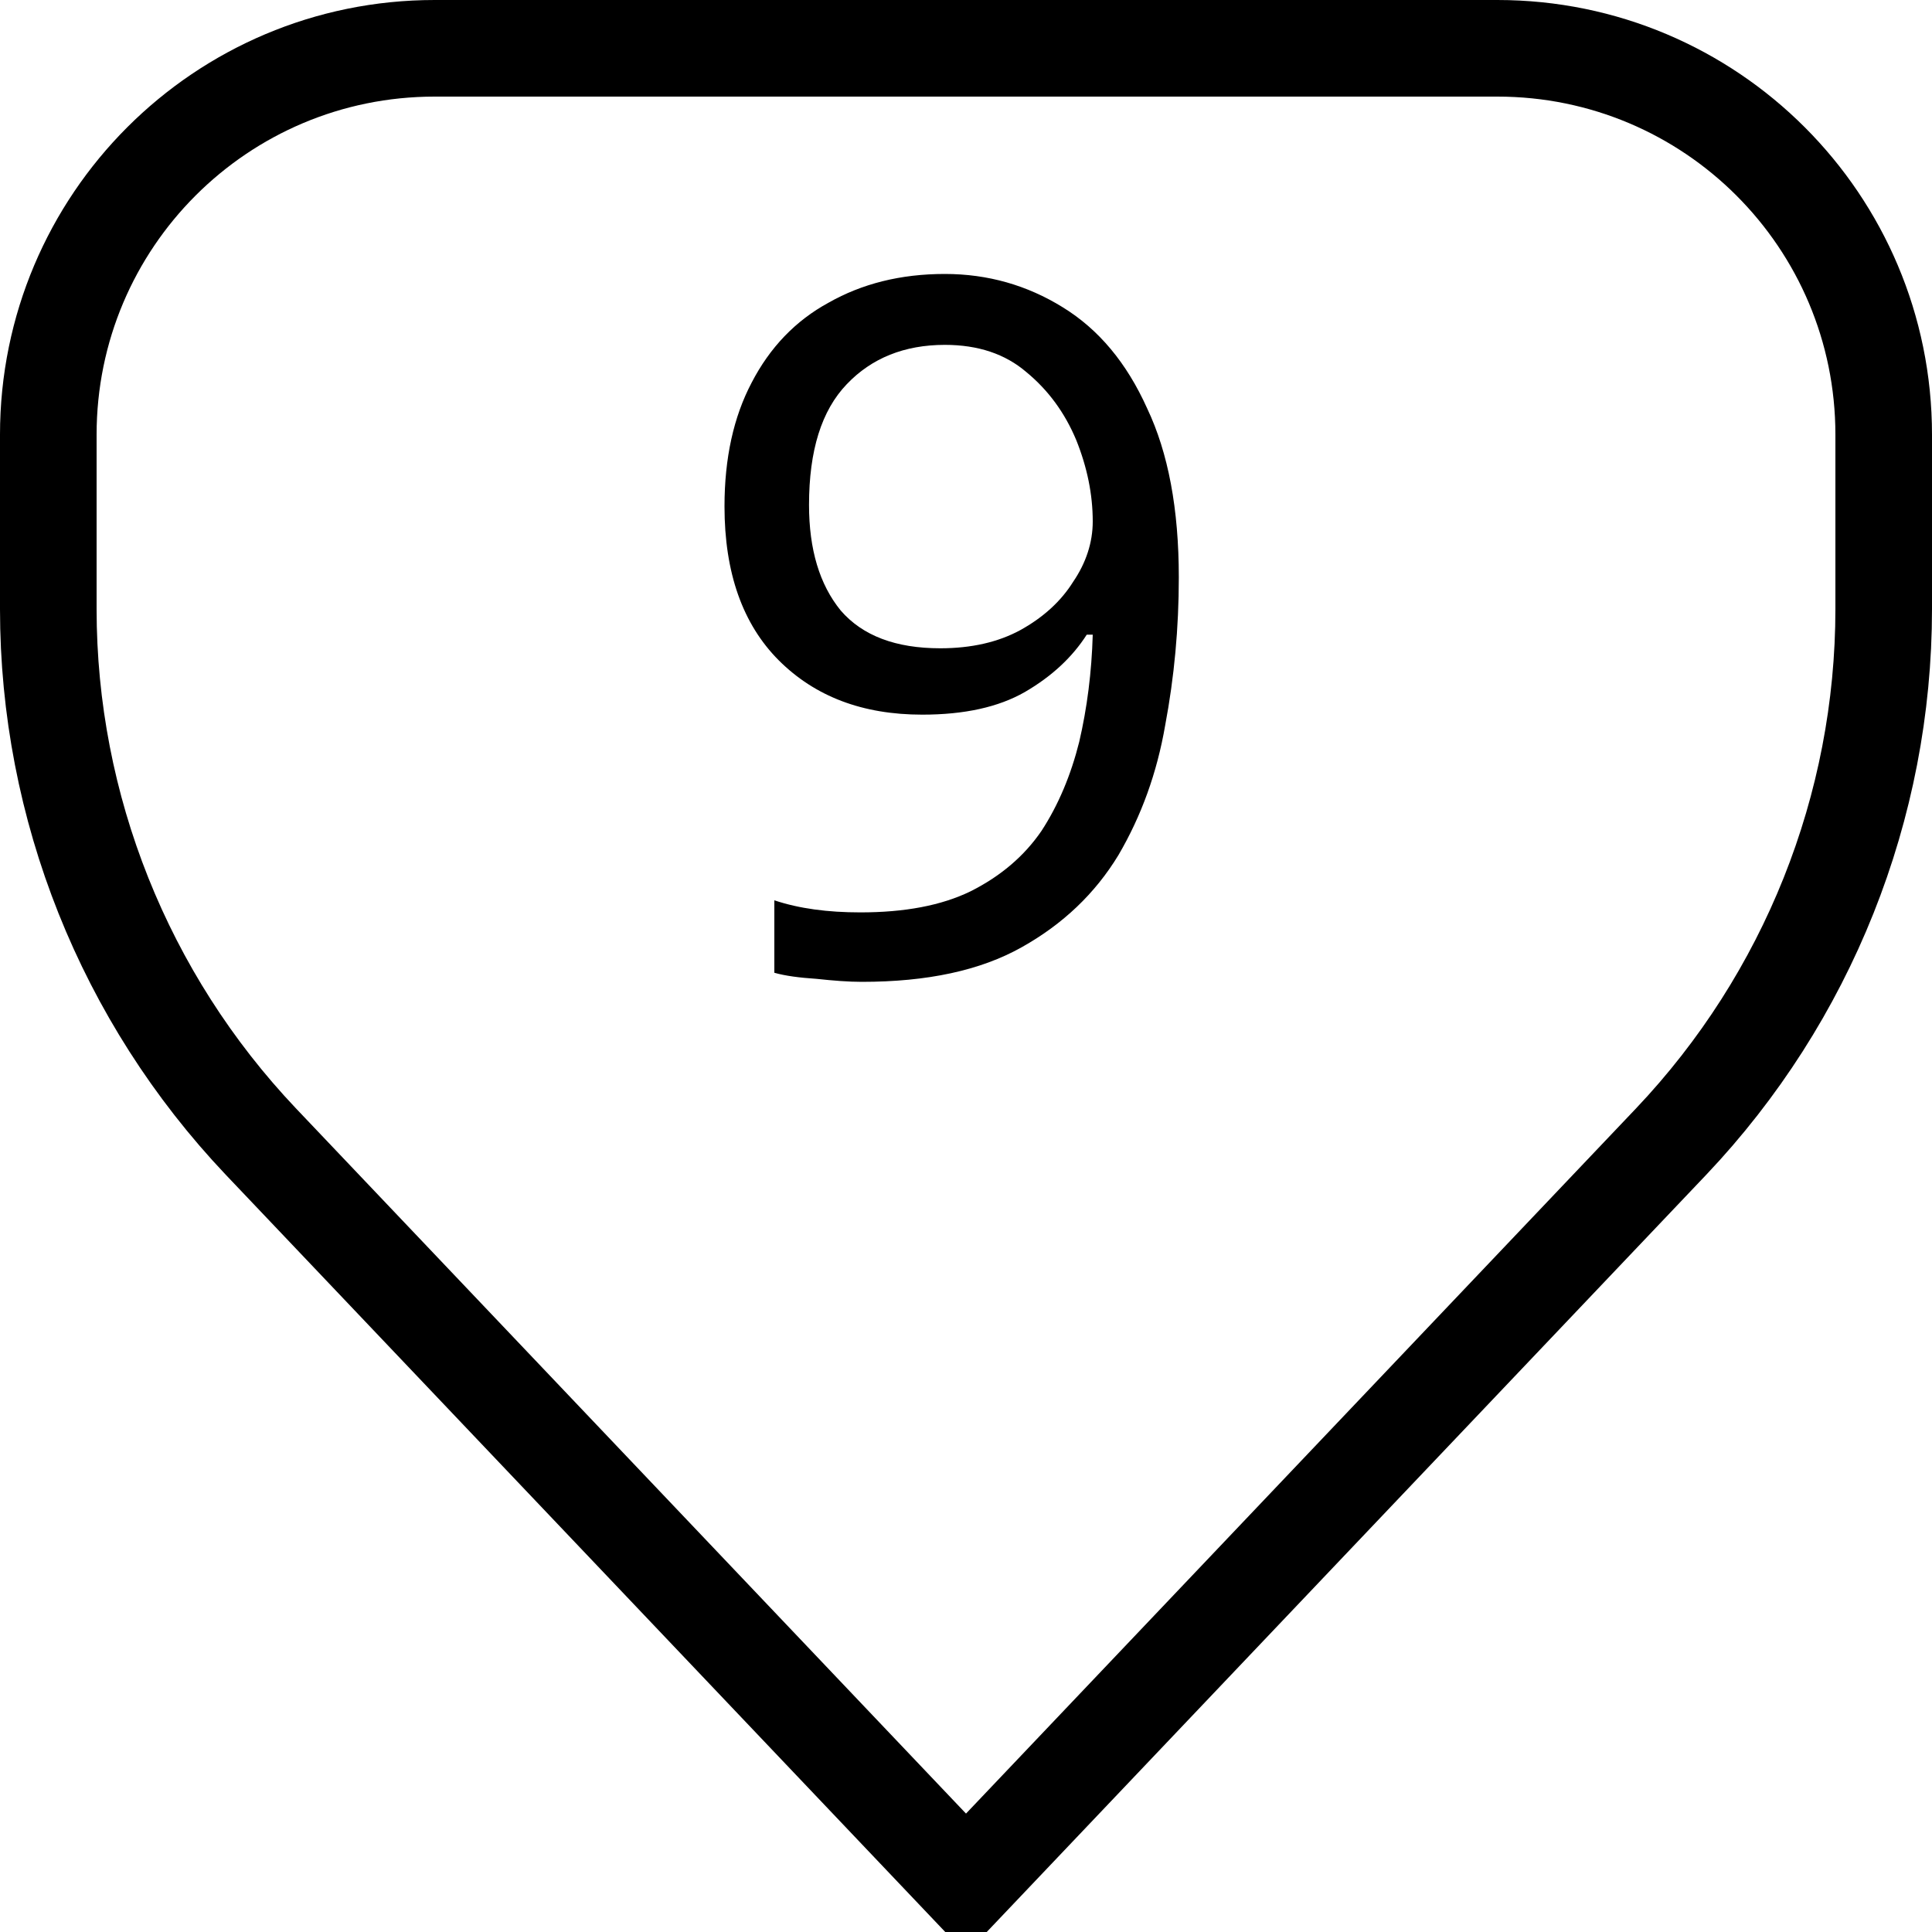
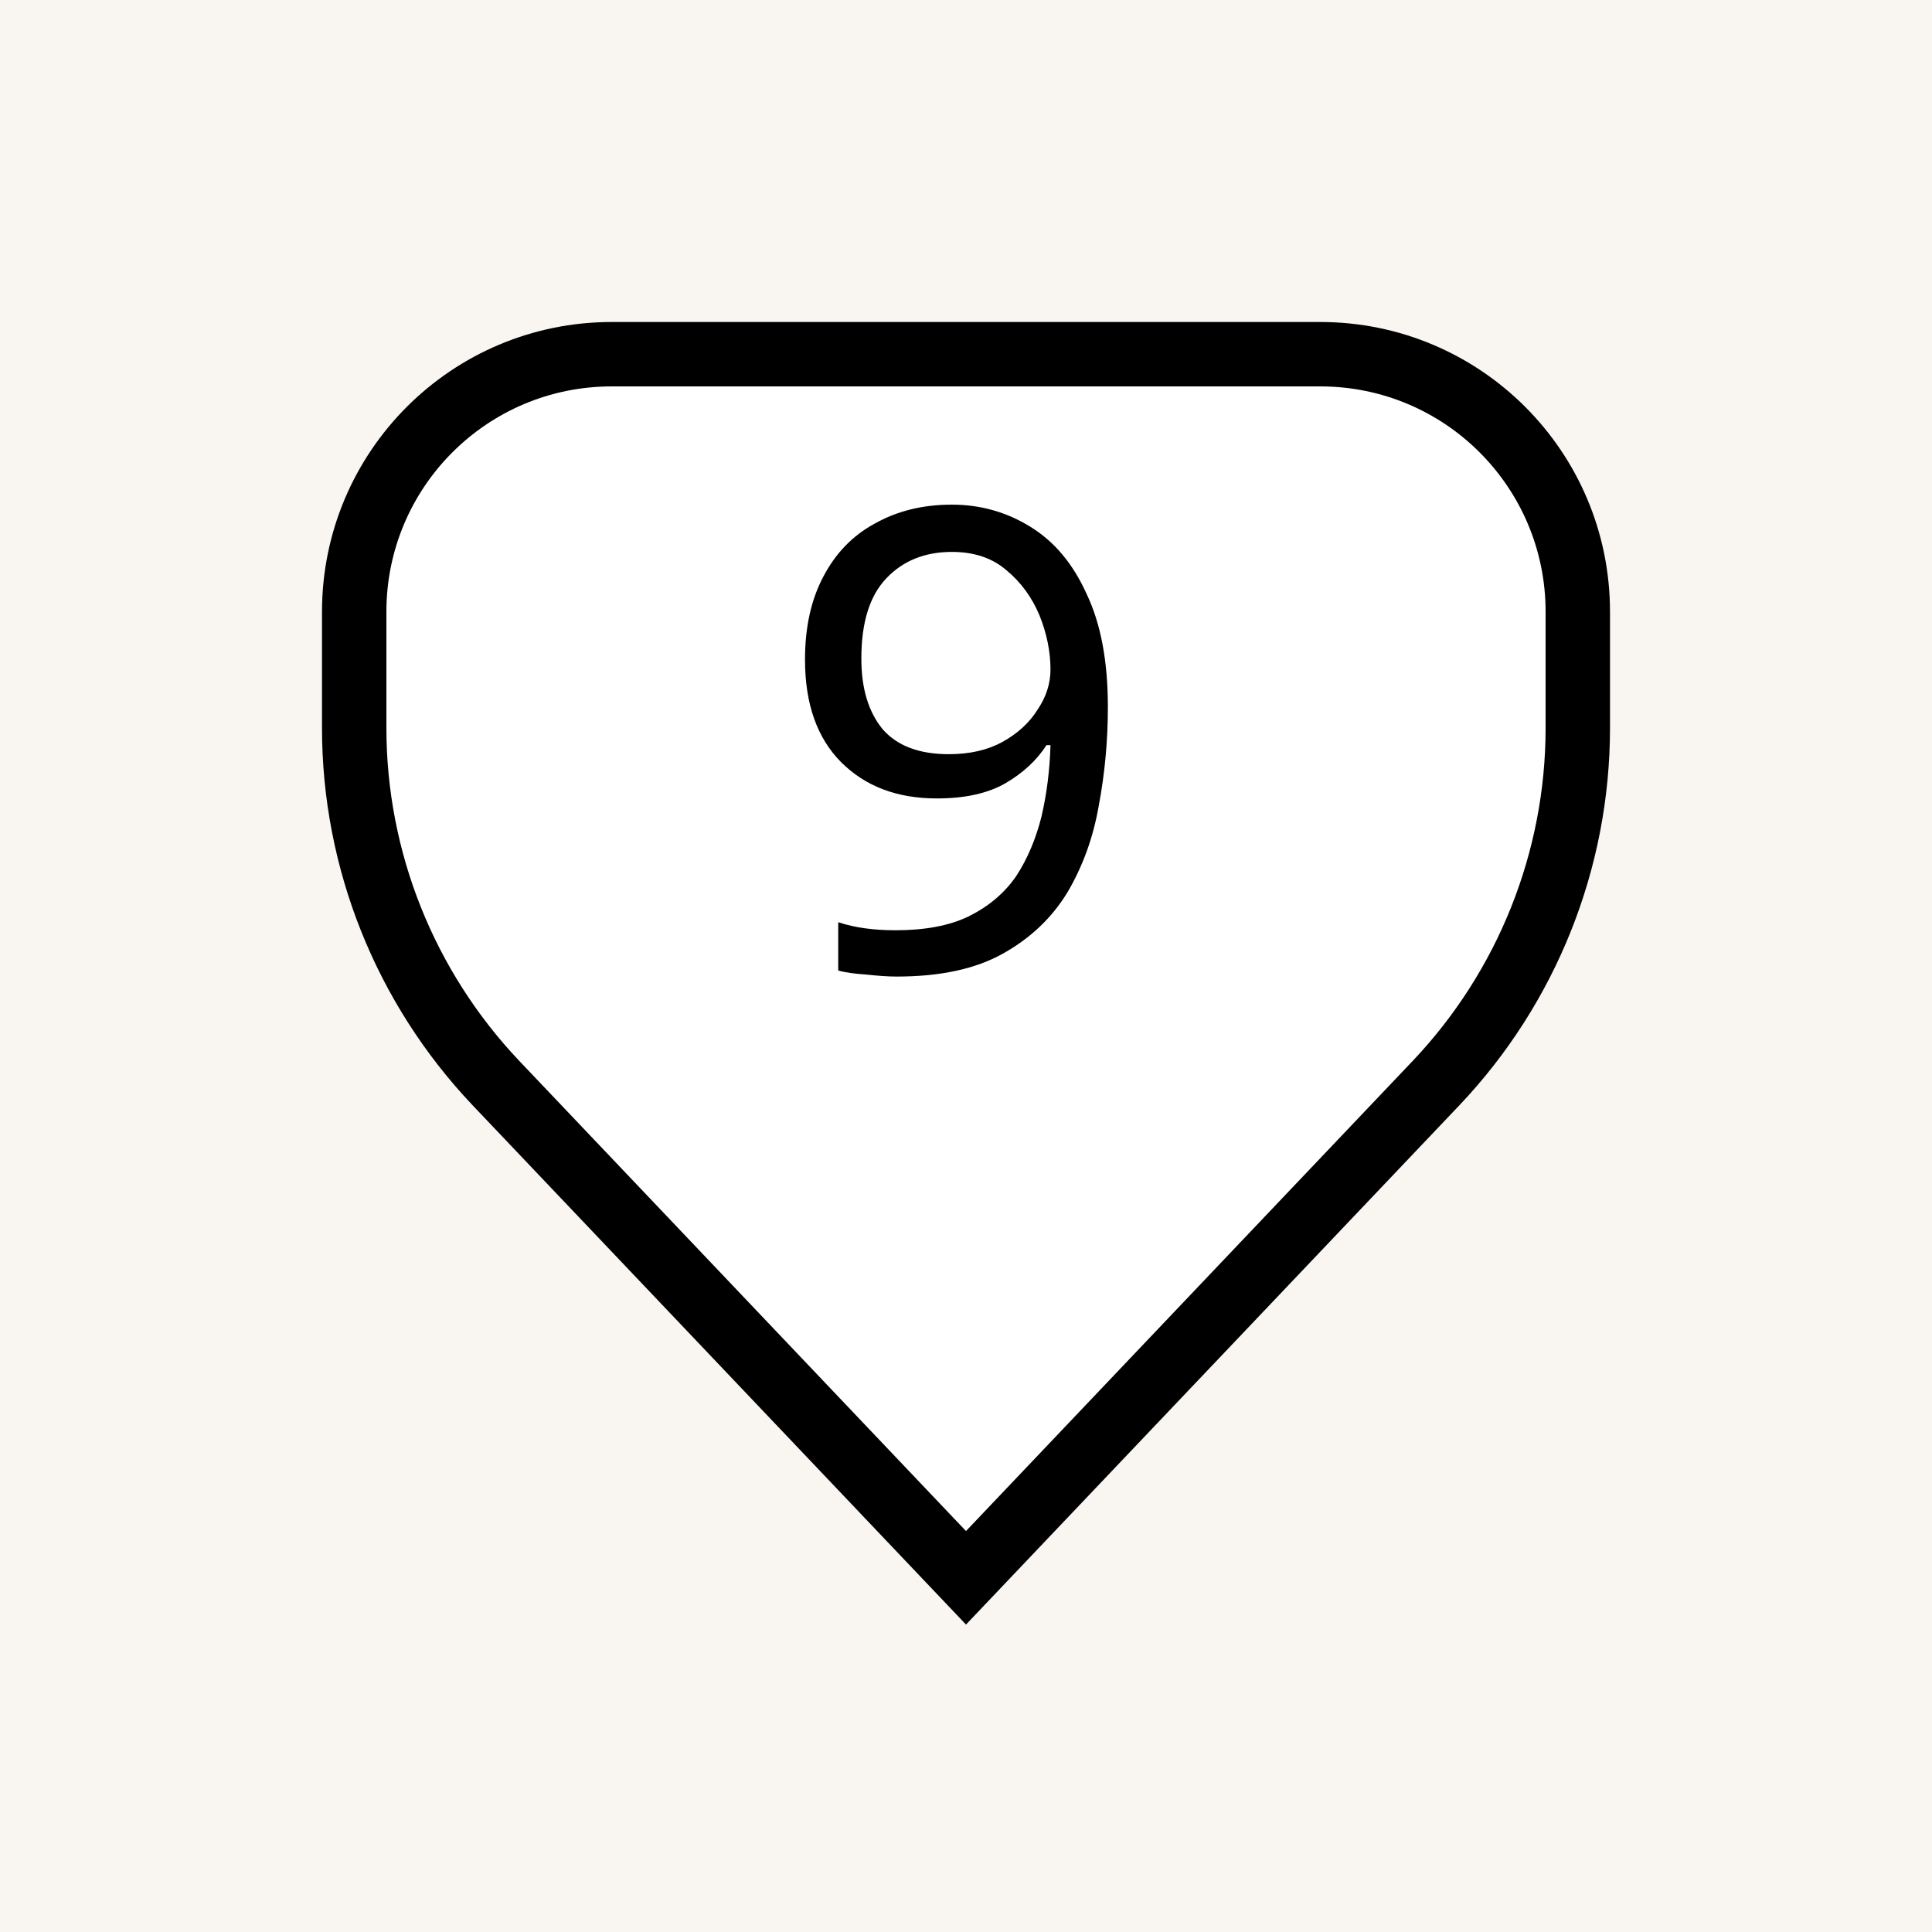
- <svg xmlns="http://www.w3.org/2000/svg" width="20pt" height="20pt" viewBox="0 0 20 20" version="1.1">
+ <svg xmlns="http://www.w3.org/2000/svg" width="30pt" height="30pt" viewBox="0 0 30 30" version="1.1">
  <g id="surface244">
-     <path style="fill-rule:nonzero;fill:rgb(100%,100%,100%);fill-opacity:1;stroke-width:1;stroke-linecap:butt;stroke-linejoin:miter;stroke:rgb(0%,0%,0%);stroke-opacity:1;stroke-miterlimit:10;" d="M 10 19.5 L 2.699 11.816 C 1.289 10.328 0.5 8.355 0.5 6.305 L 0.5 4.5 C 0.5 2.289 2.289 0.5 4.5 0.5 L 15.5 0.5 C 17.711 0.5 19.5 2.289 19.5 4.5 L 19.5 6.305 C 19.5 8.355 18.711 10.328 17.301 11.816 Z M 10 19.5 " />
-     <path style=" stroke:none;fill-rule:nonzero;fill:rgb(0%,0%,0%);fill-opacity:1;" d="M 12.203 5.977 C 12.203 6.5 12.156 7.008 12.062 7.508 C 11.977 8 11.816 8.445 11.578 8.852 C 11.336 9.25 11.004 9.566 10.578 9.805 C 10.148 10.047 9.598 10.164 8.922 10.164 C 8.785 10.164 8.629 10.152 8.453 10.133 C 8.273 10.121 8.129 10.102 8.016 10.07 L 8.016 9.32 C 8.273 9.406 8.57 9.445 8.906 9.445 C 9.363 9.445 9.742 9.375 10.047 9.227 C 10.359 9.07 10.602 8.863 10.781 8.602 C 10.957 8.332 11.086 8.023 11.172 7.68 C 11.254 7.328 11.301 6.957 11.312 6.57 L 11.25 6.57 C 11.102 6.801 10.891 7 10.609 7.164 C 10.336 7.32 9.984 7.398 9.547 7.398 C 8.93 7.398 8.438 7.211 8.062 6.836 C 7.688 6.461 7.5 5.93 7.5 5.242 C 7.5 4.742 7.594 4.316 7.781 3.961 C 7.969 3.598 8.234 3.32 8.578 3.133 C 8.922 2.938 9.32 2.836 9.781 2.836 C 10.227 2.836 10.633 2.953 11 3.18 C 11.375 3.41 11.664 3.758 11.875 4.227 C 12.094 4.688 12.203 5.27 12.203 5.977 Z M 9.781 3.57 C 9.363 3.57 9.023 3.707 8.766 3.977 C 8.504 4.25 8.375 4.664 8.375 5.227 C 8.375 5.688 8.484 6.051 8.703 6.32 C 8.93 6.582 9.273 6.711 9.734 6.711 C 10.055 6.711 10.332 6.648 10.562 6.523 C 10.801 6.391 10.984 6.223 11.109 6.023 C 11.242 5.828 11.312 5.617 11.312 5.398 C 11.312 5.117 11.254 4.836 11.141 4.555 C 11.023 4.273 10.852 4.039 10.625 3.852 C 10.406 3.664 10.125 3.57 9.781 3.57 Z M 7 -0.621 " />
+     <rect x="0" y="0" width="30" height="30" style="fill:hsl(30,44%,96%);stroke:none;" />
+     <g transform="translate(5,5)">
+       <path style="fill-rule:nonzero;fill:rgb(100%,100%,100%);fill-opacity:1;stroke-width:1;stroke-linecap:butt;stroke-linejoin:miter;stroke:rgb(0%,0%,0%);stroke-opacity:1;stroke-miterlimit:10;" d="M 10 19.5 L 2.699 11.816 C 1.289 10.328 0.5 8.355 0.5 6.305 L 0.5 4.5 C 0.5 2.289 2.289 0.5 4.5 0.5 L 15.5 0.5 C 17.711 0.5 19.5 2.289 19.5 4.5 L 19.5 6.305 C 19.5 8.355 18.711 10.328 17.301 11.816 Z M 10 19.5 " />
+       <path style=" stroke:none;fill-rule:nonzero;fill:rgb(0%,0%,0%);fill-opacity:1;" d="M 12.203 5.977 C 12.203 6.5 12.156 7.008 12.062 7.508 C 11.977 8 11.816 8.445 11.578 8.852 C 11.336 9.25 11.004 9.566 10.578 9.805 C 10.148 10.047 9.598 10.164 8.922 10.164 C 8.785 10.164 8.629 10.152 8.453 10.133 C 8.273 10.121 8.129 10.102 8.016 10.07 L 8.016 9.32 C 8.273 9.406 8.57 9.445 8.906 9.445 C 9.363 9.445 9.742 9.375 10.047 9.227 C 10.359 9.07 10.602 8.863 10.781 8.602 C 10.957 8.332 11.086 8.023 11.172 7.68 C 11.254 7.328 11.301 6.957 11.312 6.57 L 11.25 6.57 C 11.102 6.801 10.891 7 10.609 7.164 C 10.336 7.32 9.984 7.398 9.547 7.398 C 8.93 7.398 8.438 7.211 8.062 6.836 C 7.688 6.461 7.5 5.93 7.5 5.242 C 7.5 4.742 7.594 4.316 7.781 3.961 C 7.969 3.598 8.234 3.32 8.578 3.133 C 8.922 2.938 9.32 2.836 9.781 2.836 C 10.227 2.836 10.633 2.953 11 3.18 C 11.375 3.41 11.664 3.758 11.875 4.227 C 12.094 4.688 12.203 5.27 12.203 5.977 Z M 9.781 3.57 C 9.363 3.57 9.023 3.707 8.766 3.977 C 8.504 4.25 8.375 4.664 8.375 5.227 C 8.375 5.688 8.484 6.051 8.703 6.32 C 8.93 6.582 9.273 6.711 9.734 6.711 C 10.055 6.711 10.332 6.648 10.562 6.523 C 10.801 6.391 10.984 6.223 11.109 6.023 C 11.242 5.828 11.312 5.617 11.312 5.398 C 11.312 5.117 11.254 4.836 11.141 4.555 C 11.023 4.273 10.852 4.039 10.625 3.852 C 10.406 3.664 10.125 3.57 9.781 3.57 Z M 7 -0.621 " />
+     </g>
  </g>
</svg>
